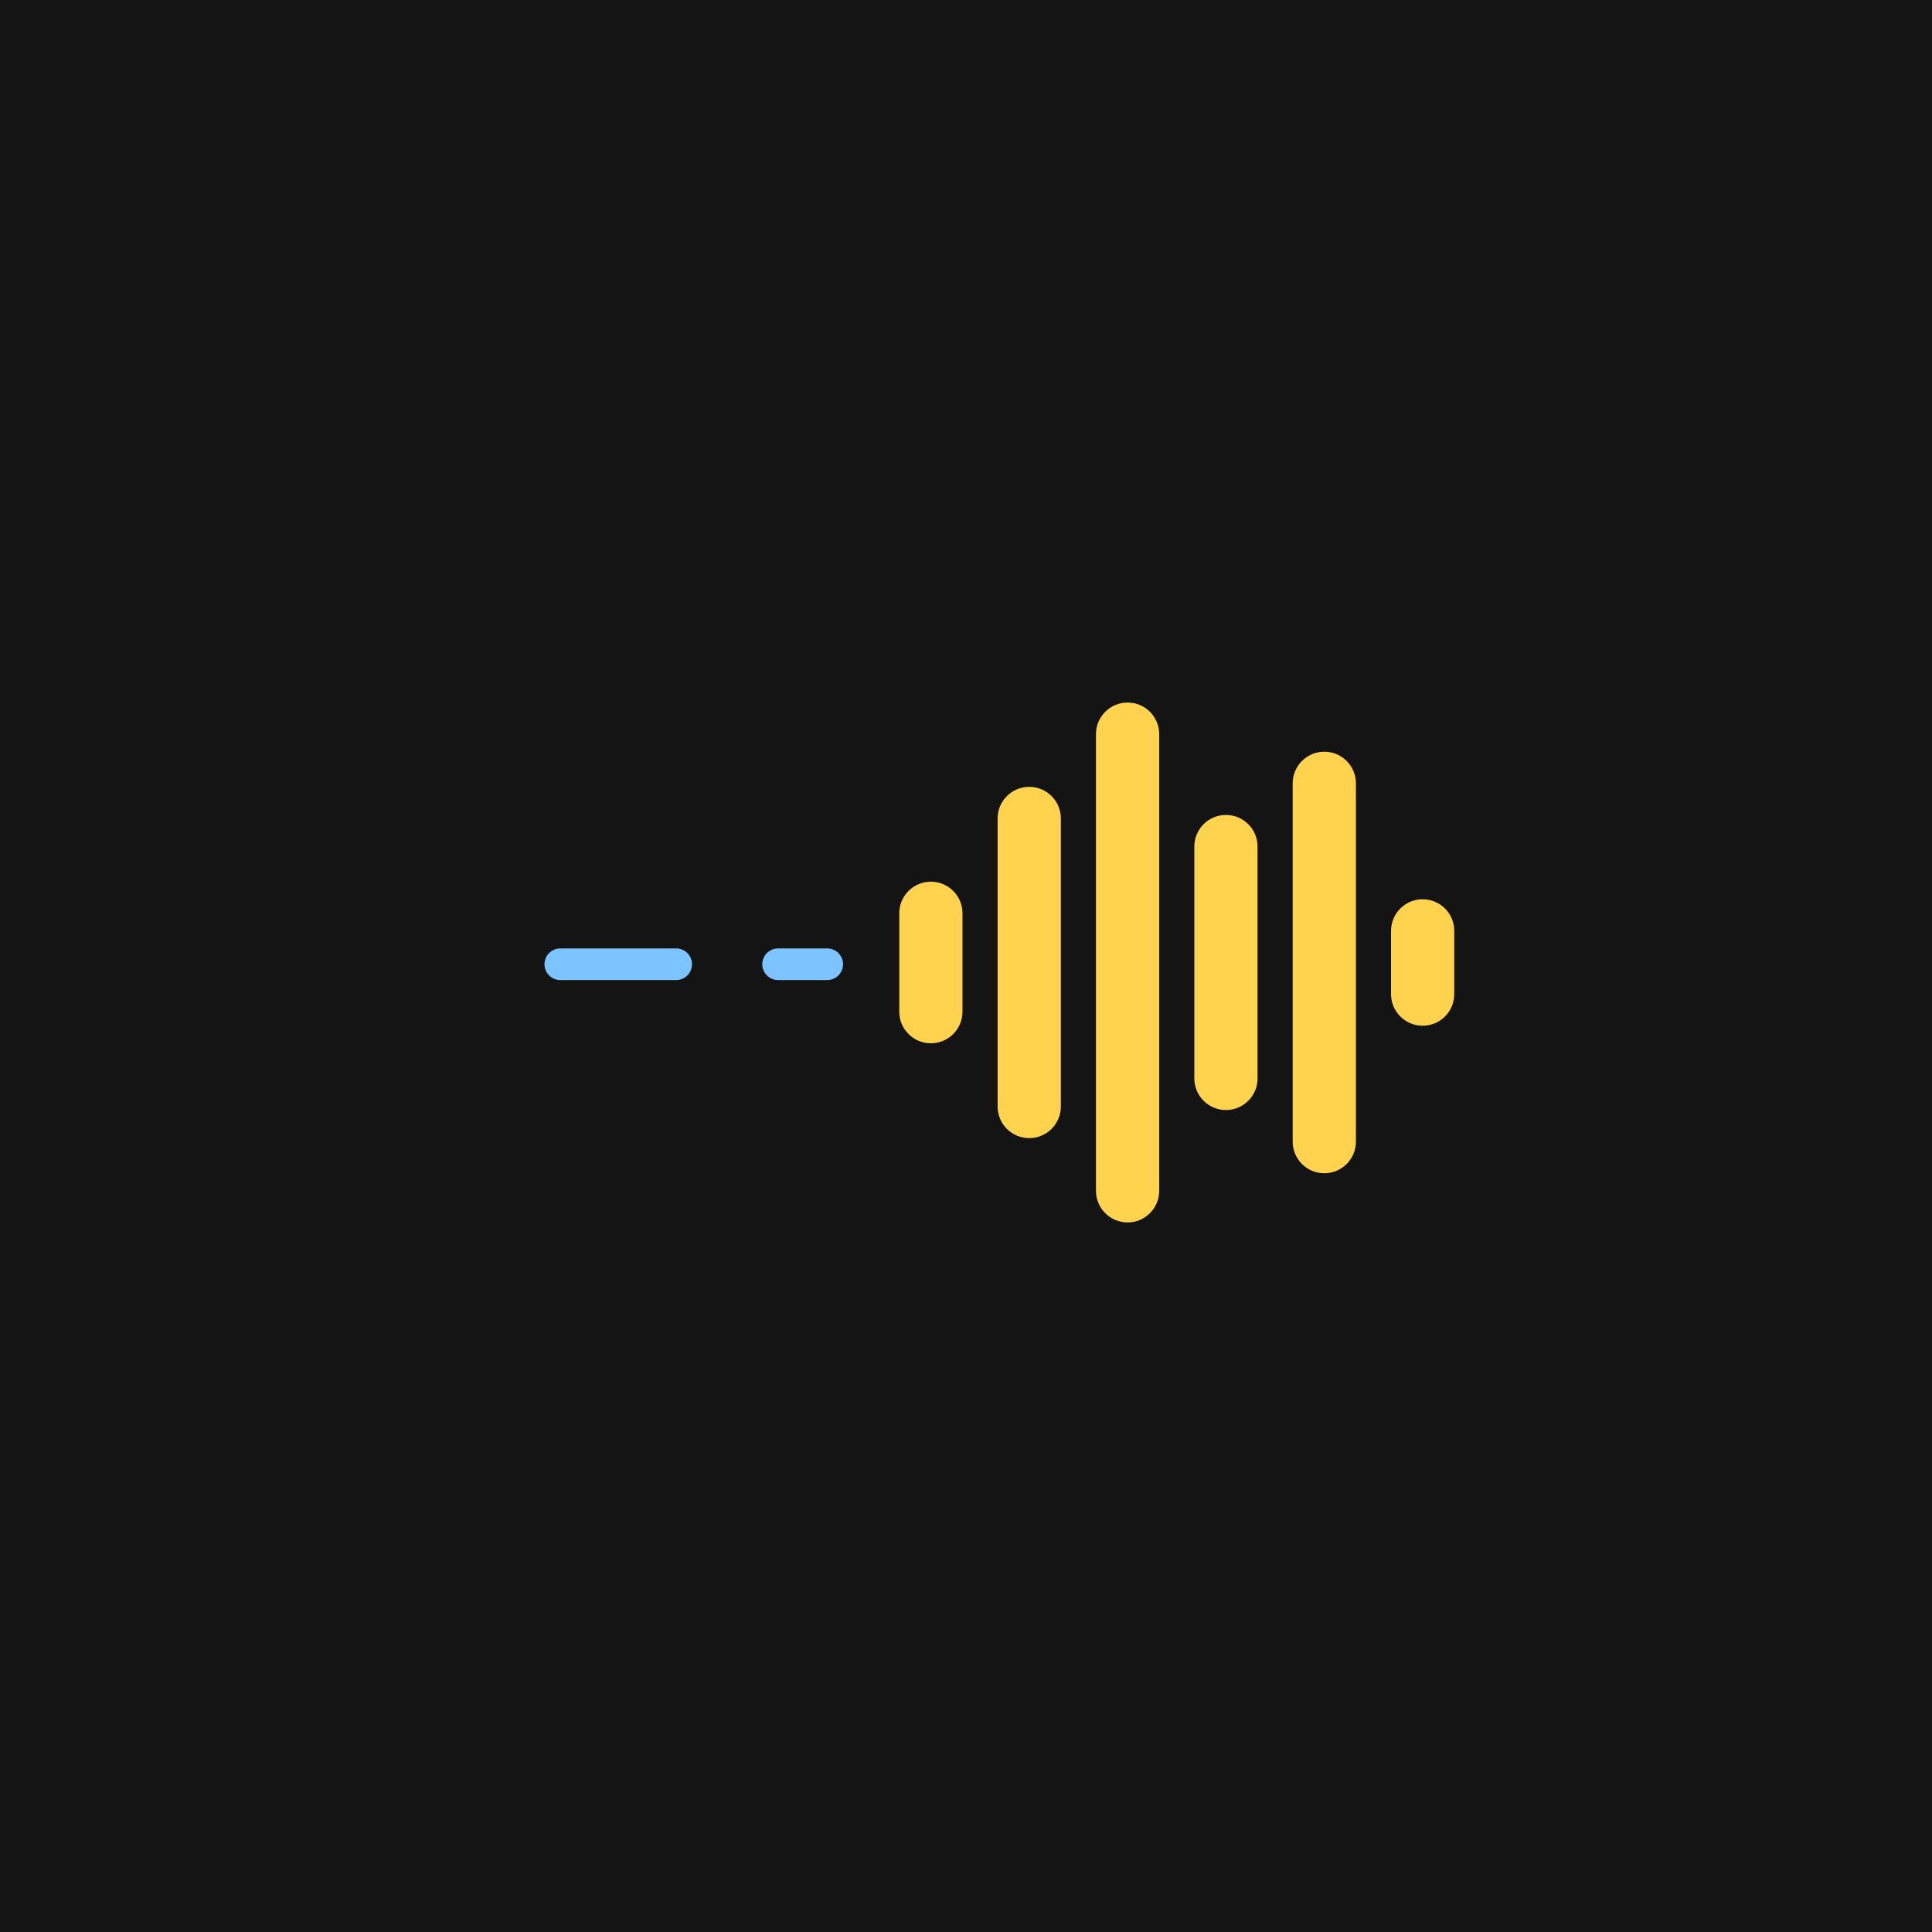
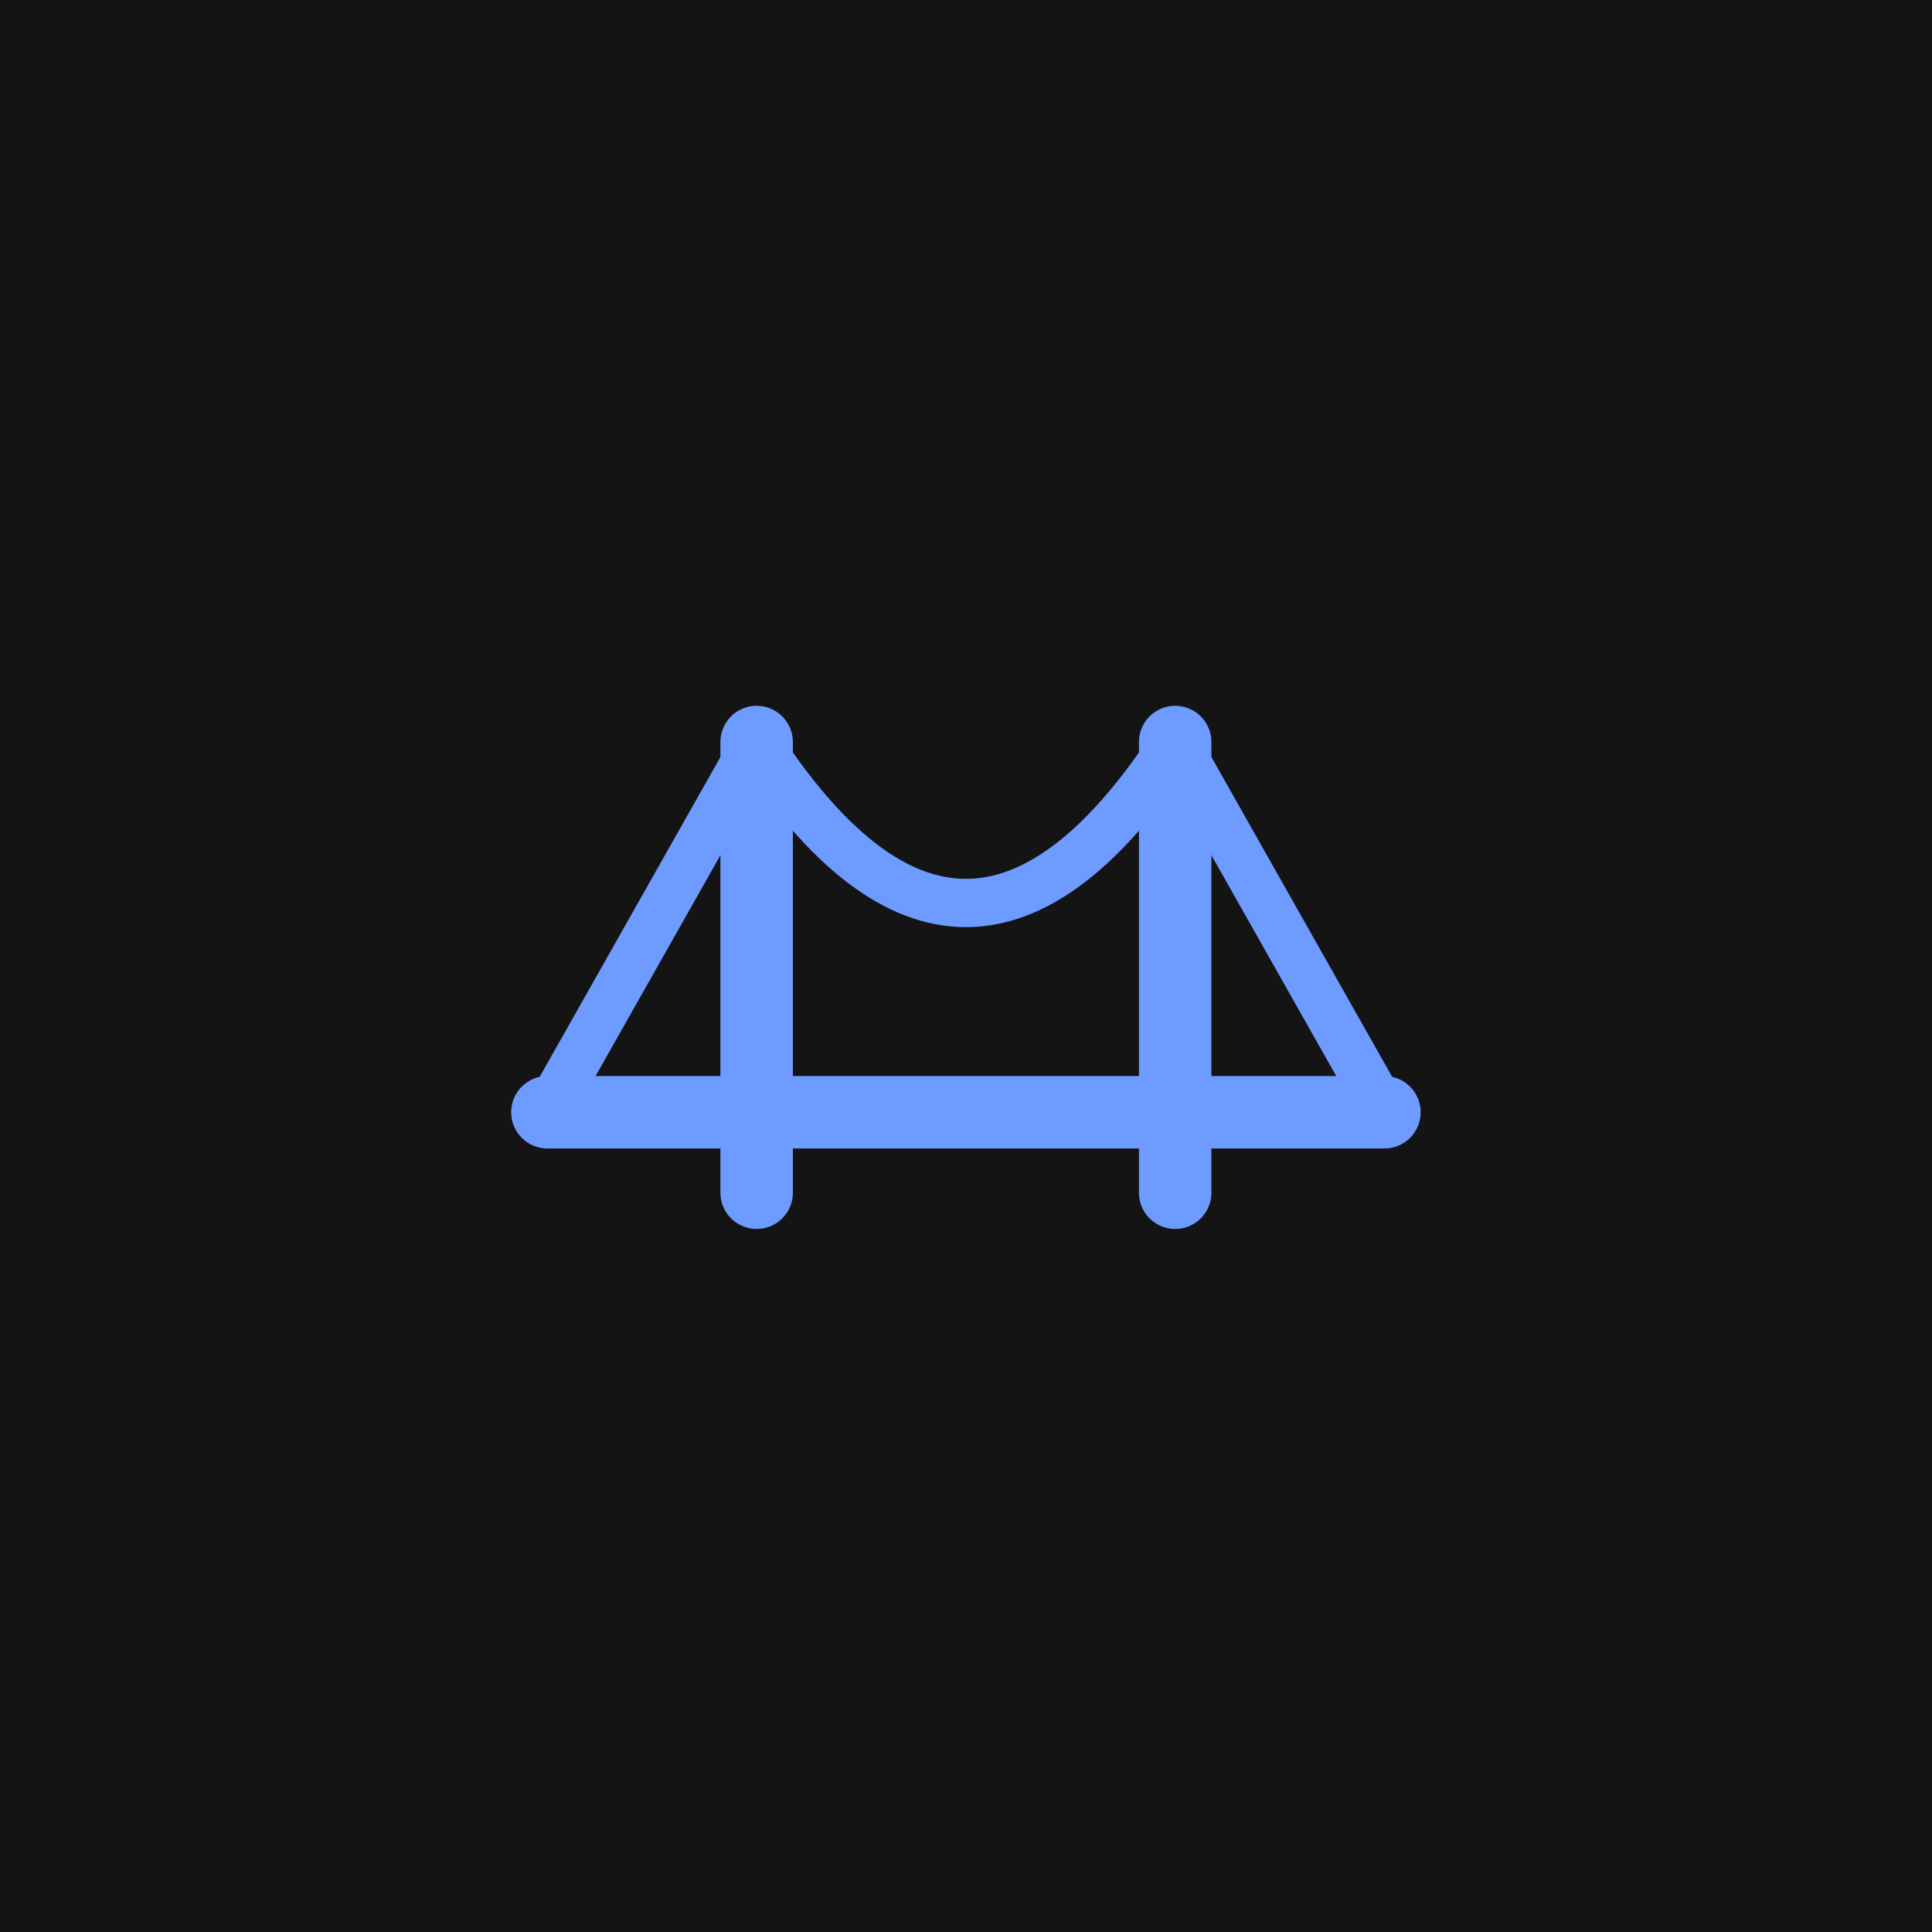
<svg xmlns="http://www.w3.org/2000/svg" viewBox="0 0 440 440" width="440" height="440">
  <rect width="440" height="440" fill="#141414" />
-   <g transform="translate(44 44) scale(0.8)">
-     <rect x="100" y="215" width="42" height="9" rx="4.5" fill="#7cc4ff" />
-     <rect x="162" y="215" width="23" height="9" rx="4.5" fill="#7cc4ff" />
-     <rect x="201" y="196" width="18" height="46" rx="9" fill="#ffd34d" />
-     <rect x="229" y="169" width="18" height="100" rx="9" fill="#ffd34d" />
-     <rect x="257" y="145" width="18" height="148" rx="9" fill="#ffd34d" />
-     <rect x="285" y="177" width="18" height="84" rx="9" fill="#ffd34d" />
-     <rect x="313" y="159" width="18" height="120" rx="9" fill="#ffd34d" />
-     <rect x="341" y="201" width="18" height="36" rx="9" fill="#ffd34d" />
+   <g transform="translate(110 114) scale(1.833)">
+     <path d="M34 30 V86 M86 30 V86" stroke="#6E9BFF" stroke-width="9" stroke-linecap="round" />
+     <path d="M8 76 Q34 30 34 30 Q60 70 86 30 Q86 30 112 76" fill="none" stroke="#6E9BFF" stroke-width="6" stroke-linecap="round" stroke-linejoin="round" />
+     <path d="M8 76 H112" stroke="#6E9BFF" stroke-width="9" stroke-linecap="round" />
  </g>
</svg>
